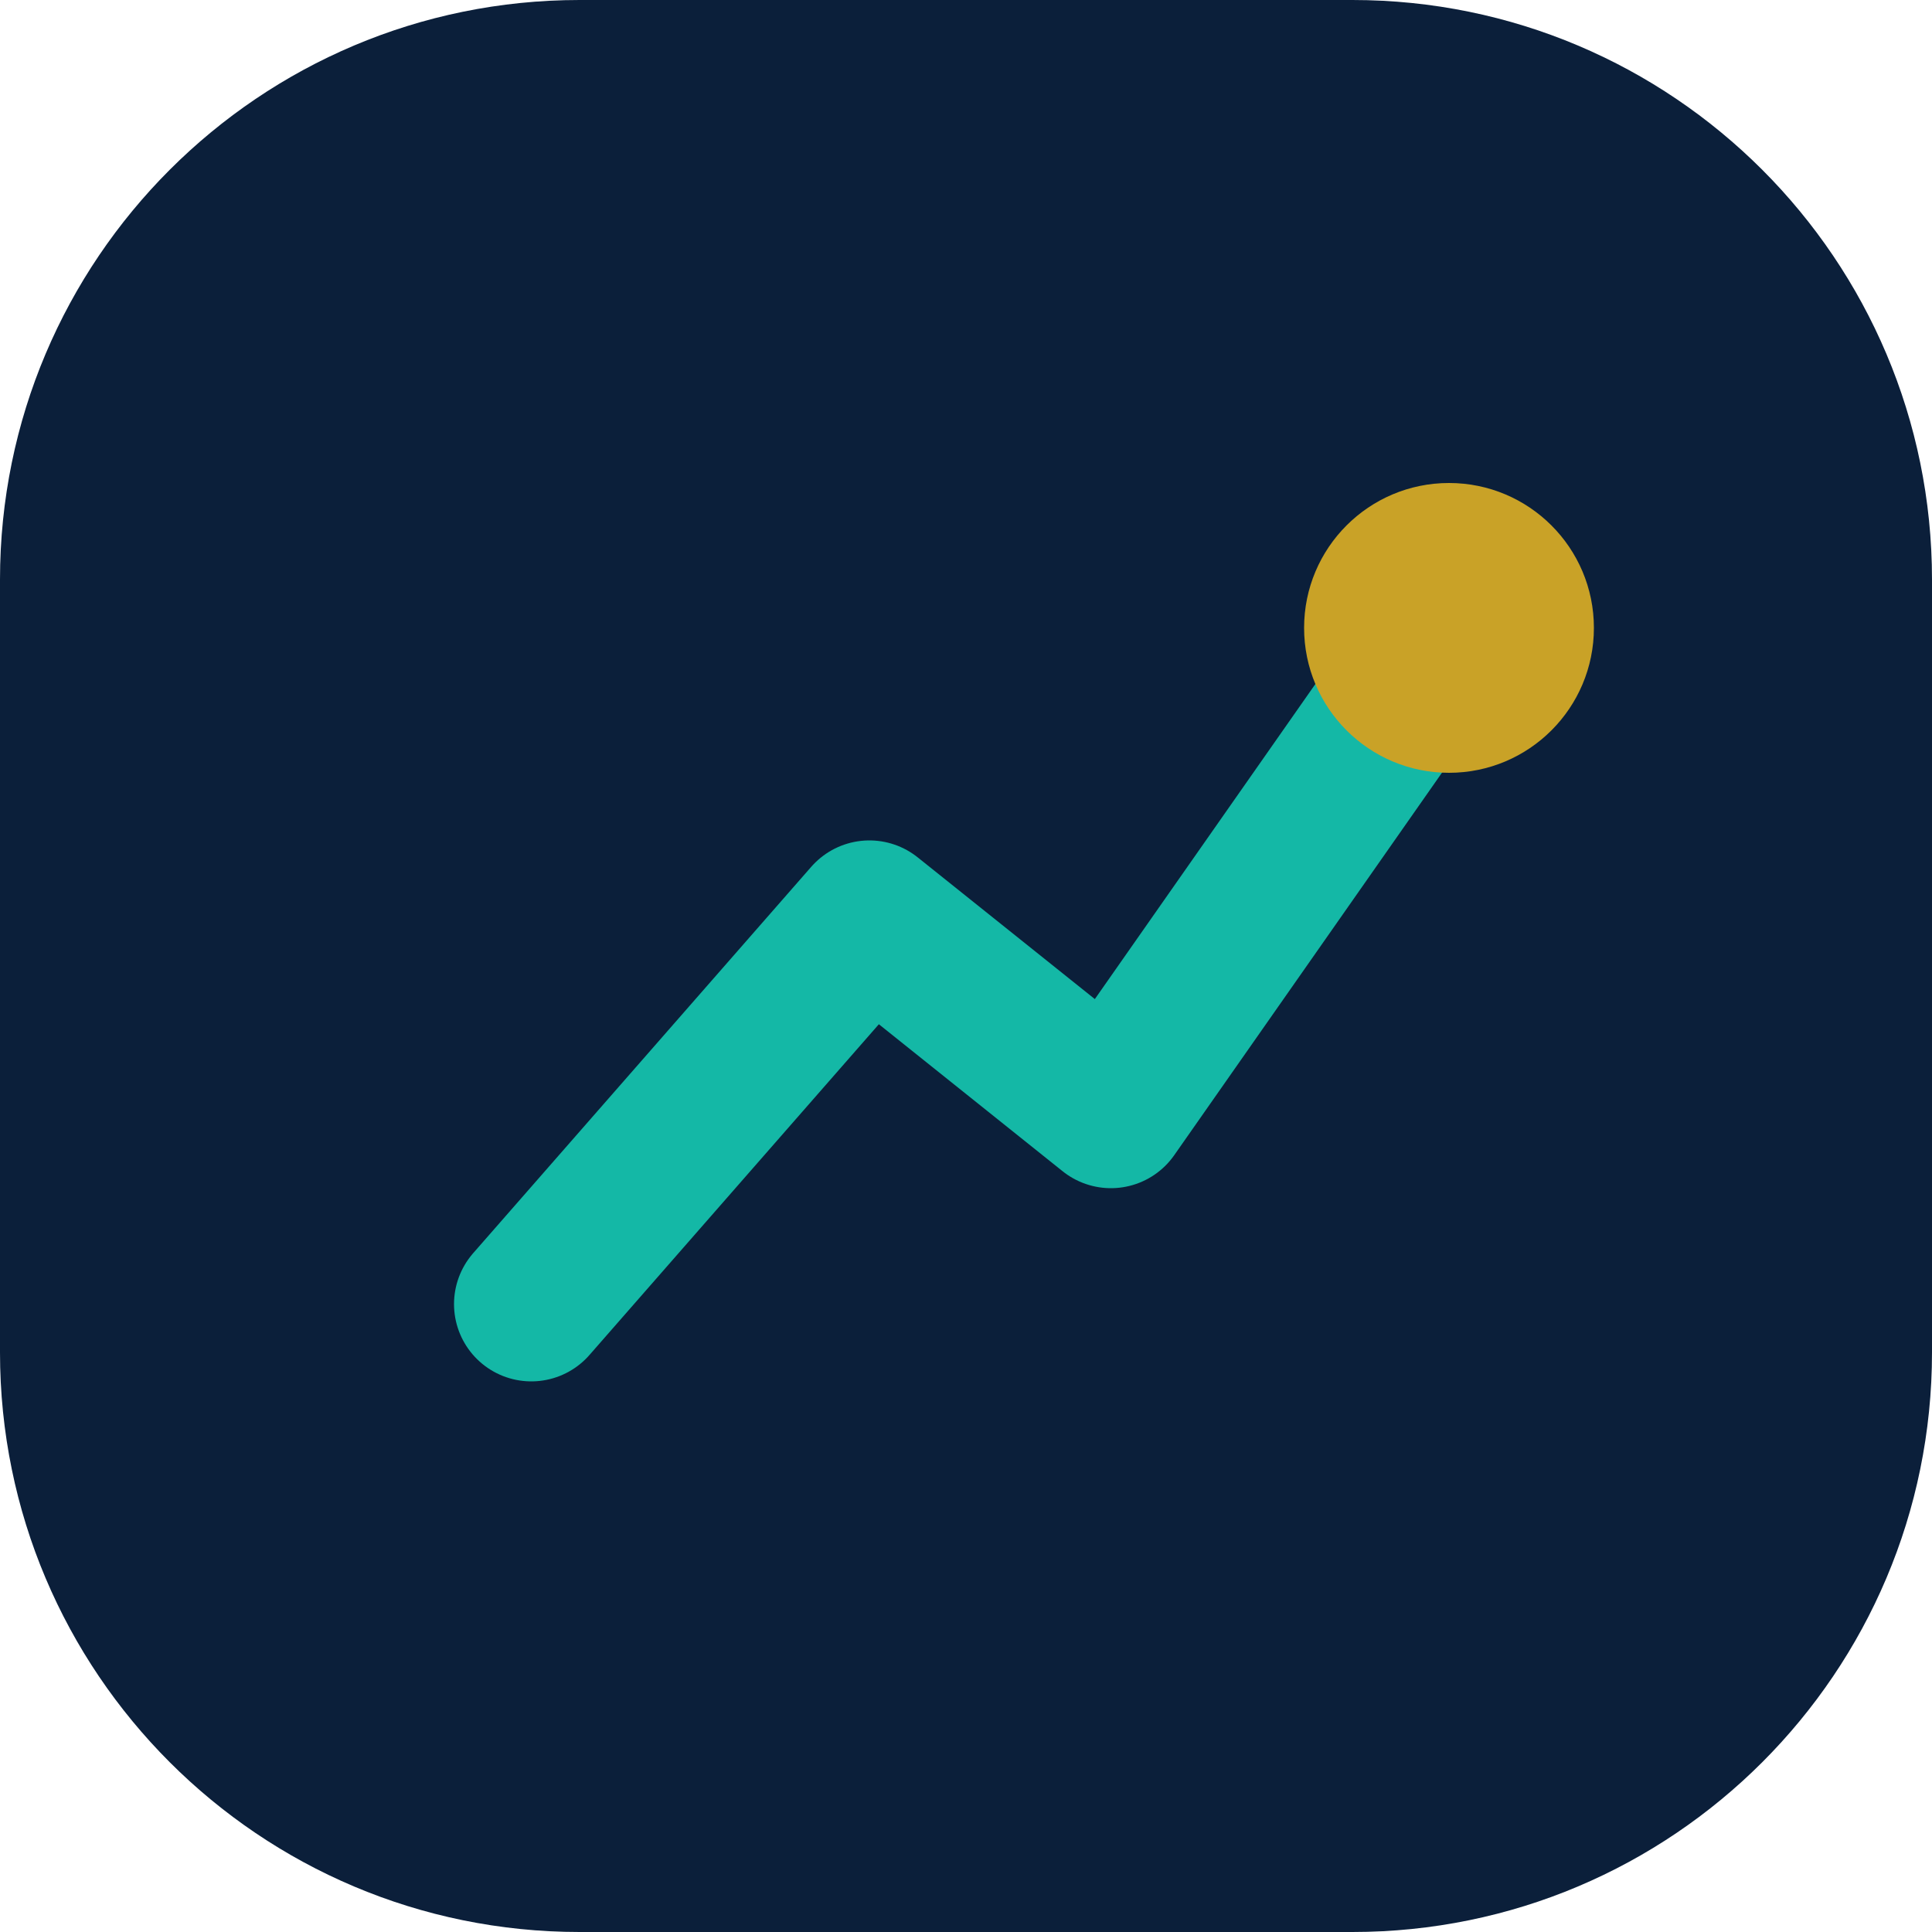
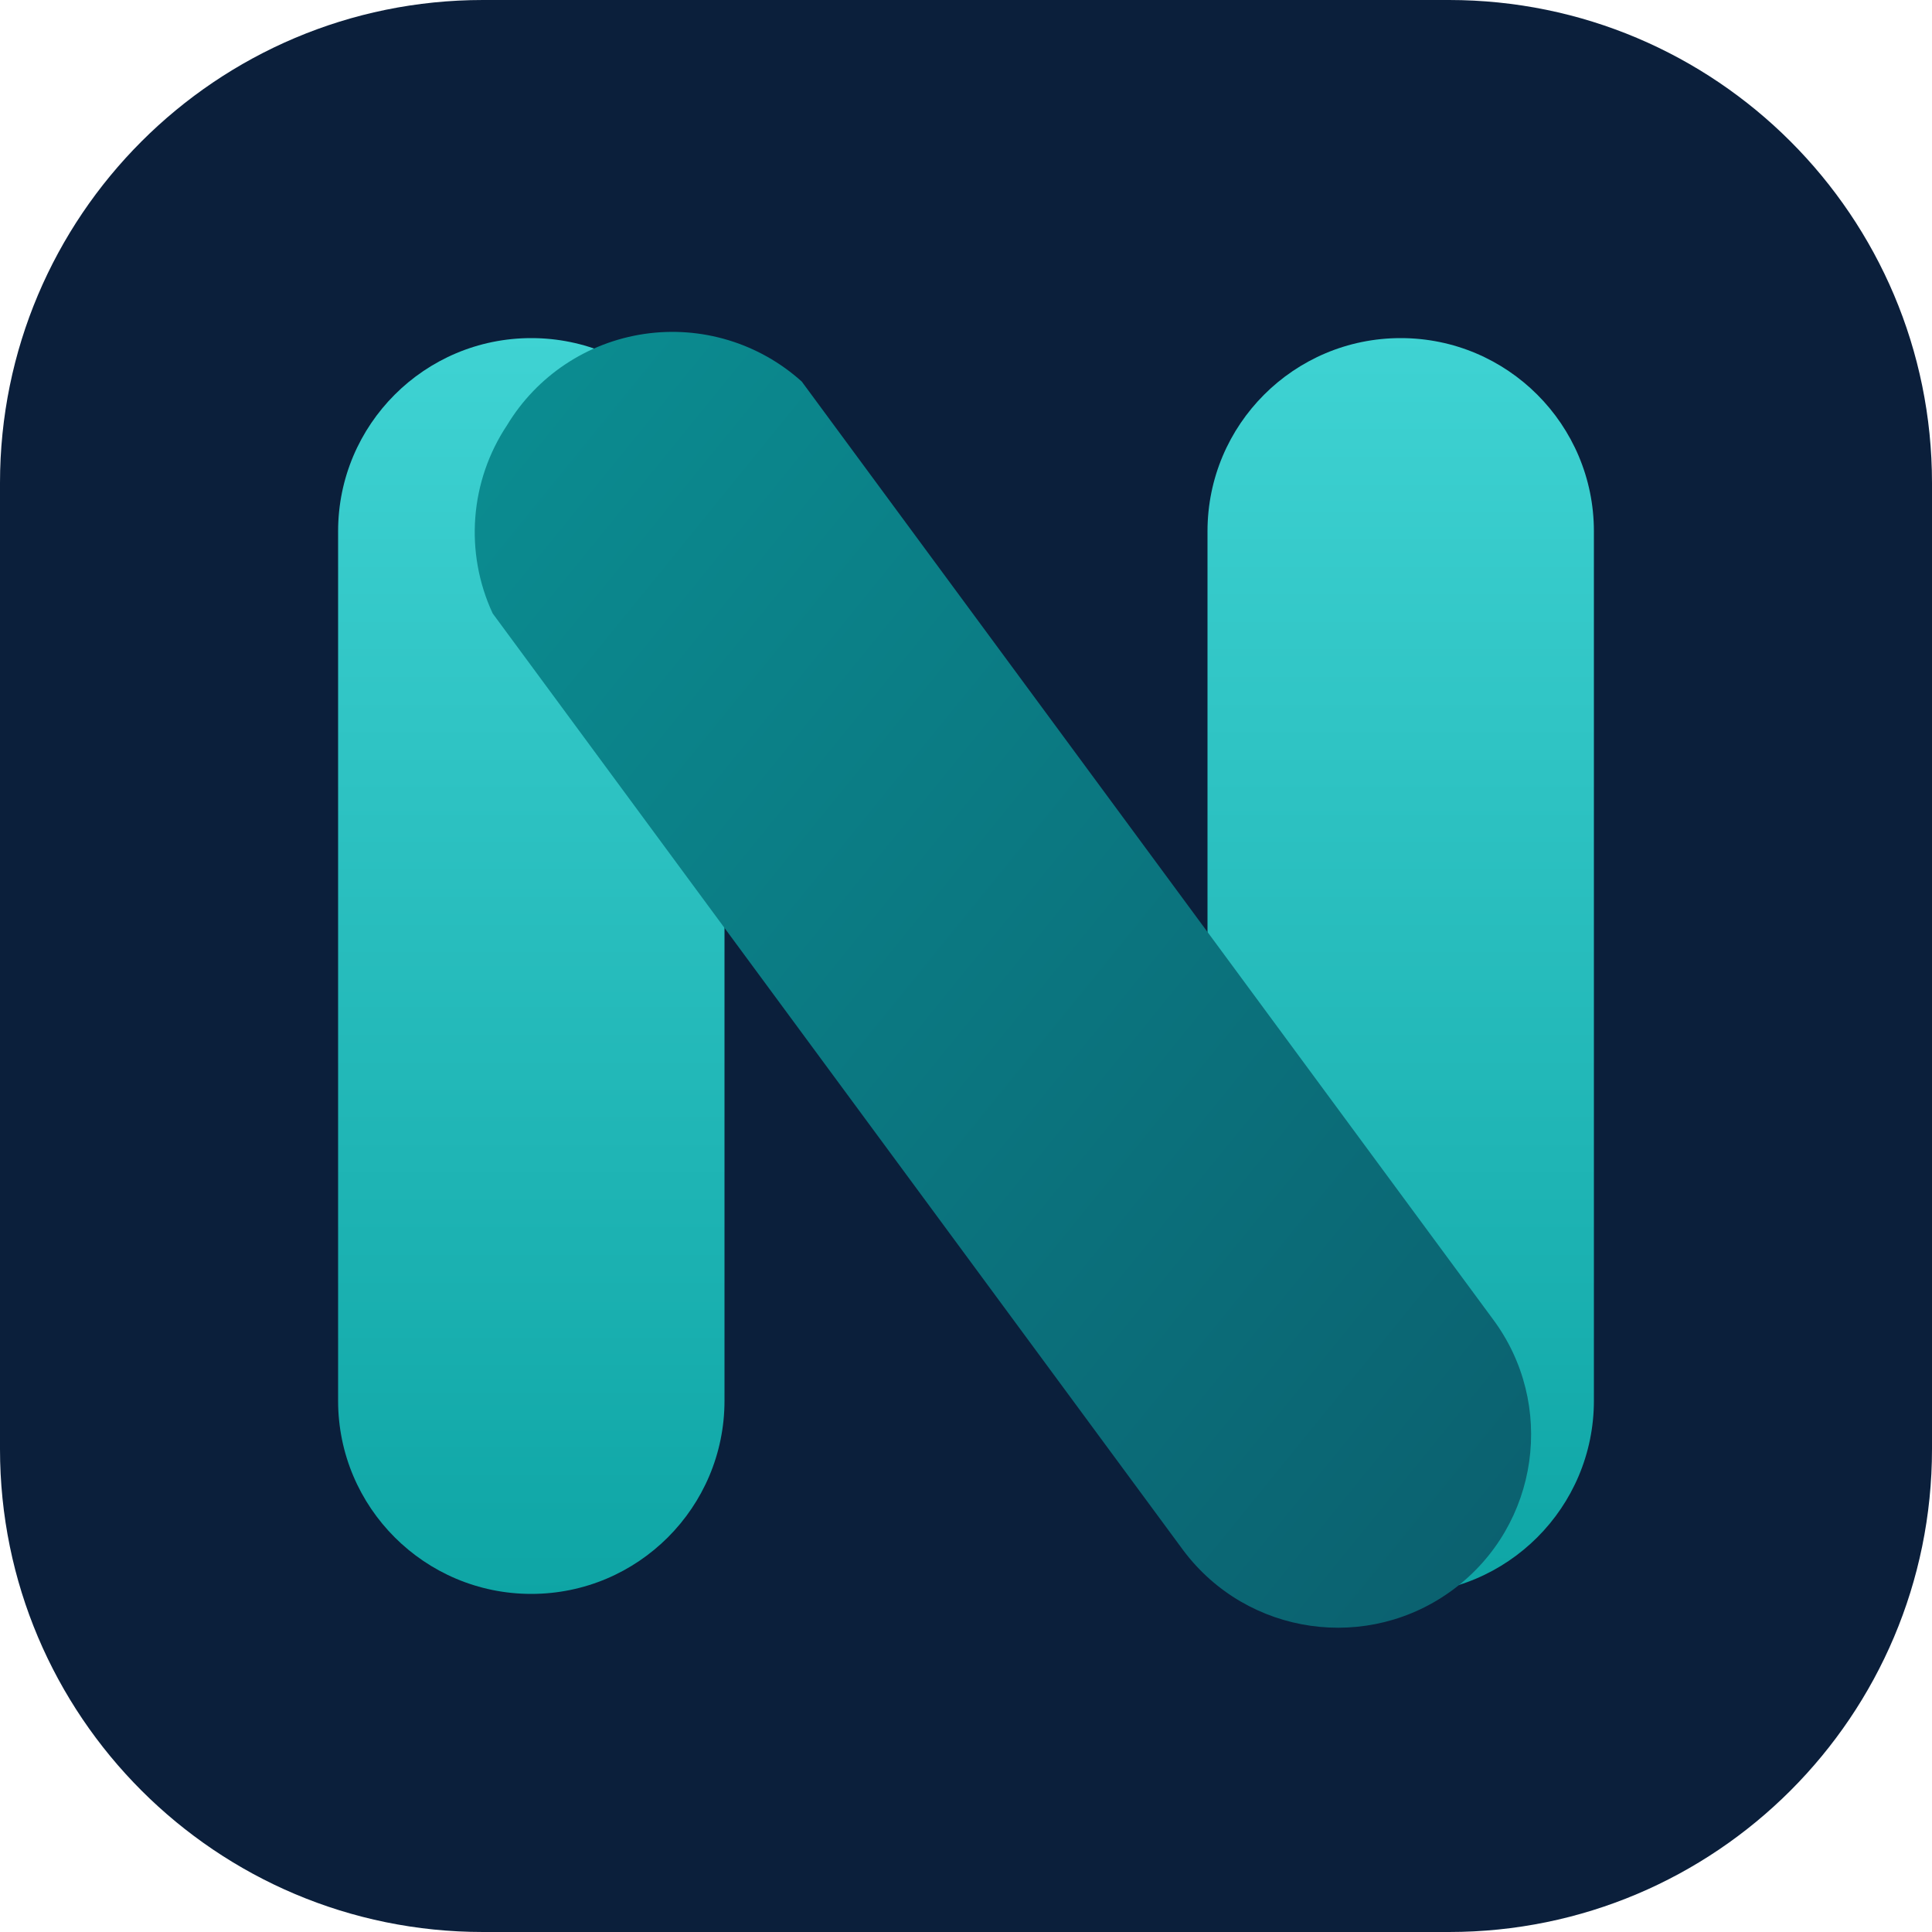
<svg xmlns="http://www.w3.org/2000/svg" viewBox="0 0 40 40">
-   <rect width="40" height="40" rx="12" fill="#0B1F3A" />
-   <path d="M11 27 L18 19 L23 23 L30 13" stroke="#14B8A6" stroke-width="3.2" fill="none" stroke-linecap="round" stroke-linejoin="round" />
-   <circle cx="30" cy="13" r="3" fill="#C9A227" />
+   <defs>
+     <linearGradient id="a" x1="0" y1="0" x2="0" y2="1">
+       <stop offset="0" stop-color="#3FD3D3" />
+       <stop offset="1" stop-color="#0EA5A5" />
+     </linearGradient>
+     <linearGradient id="b" x1="0" y1="0" x2="1" y2="1">
+       <stop offset="0" stop-color="#0B8E92" />
+       <stop offset="1" stop-color="#0B5F6E" />
+     </linearGradient>
+   </defs>
+   <rect width="40" height="40" rx="10" fill="#0B1F3B" />
+   <rect x="7" y="7" width="8" height="26" rx="4" fill="url(#a)" />
+   <rect x="25" y="7" width="8" height="26" rx="4" fill="url(#a)" />
+   <path d="M10.5 8.8a4 4 0 0 1 6.1-.9l14.3 19.4a4 4 0 0 1-6.4 4.8L10.2 12.7a4 4 0 0 1 .3-3.9Z" fill="url(#b)" />
</svg>
